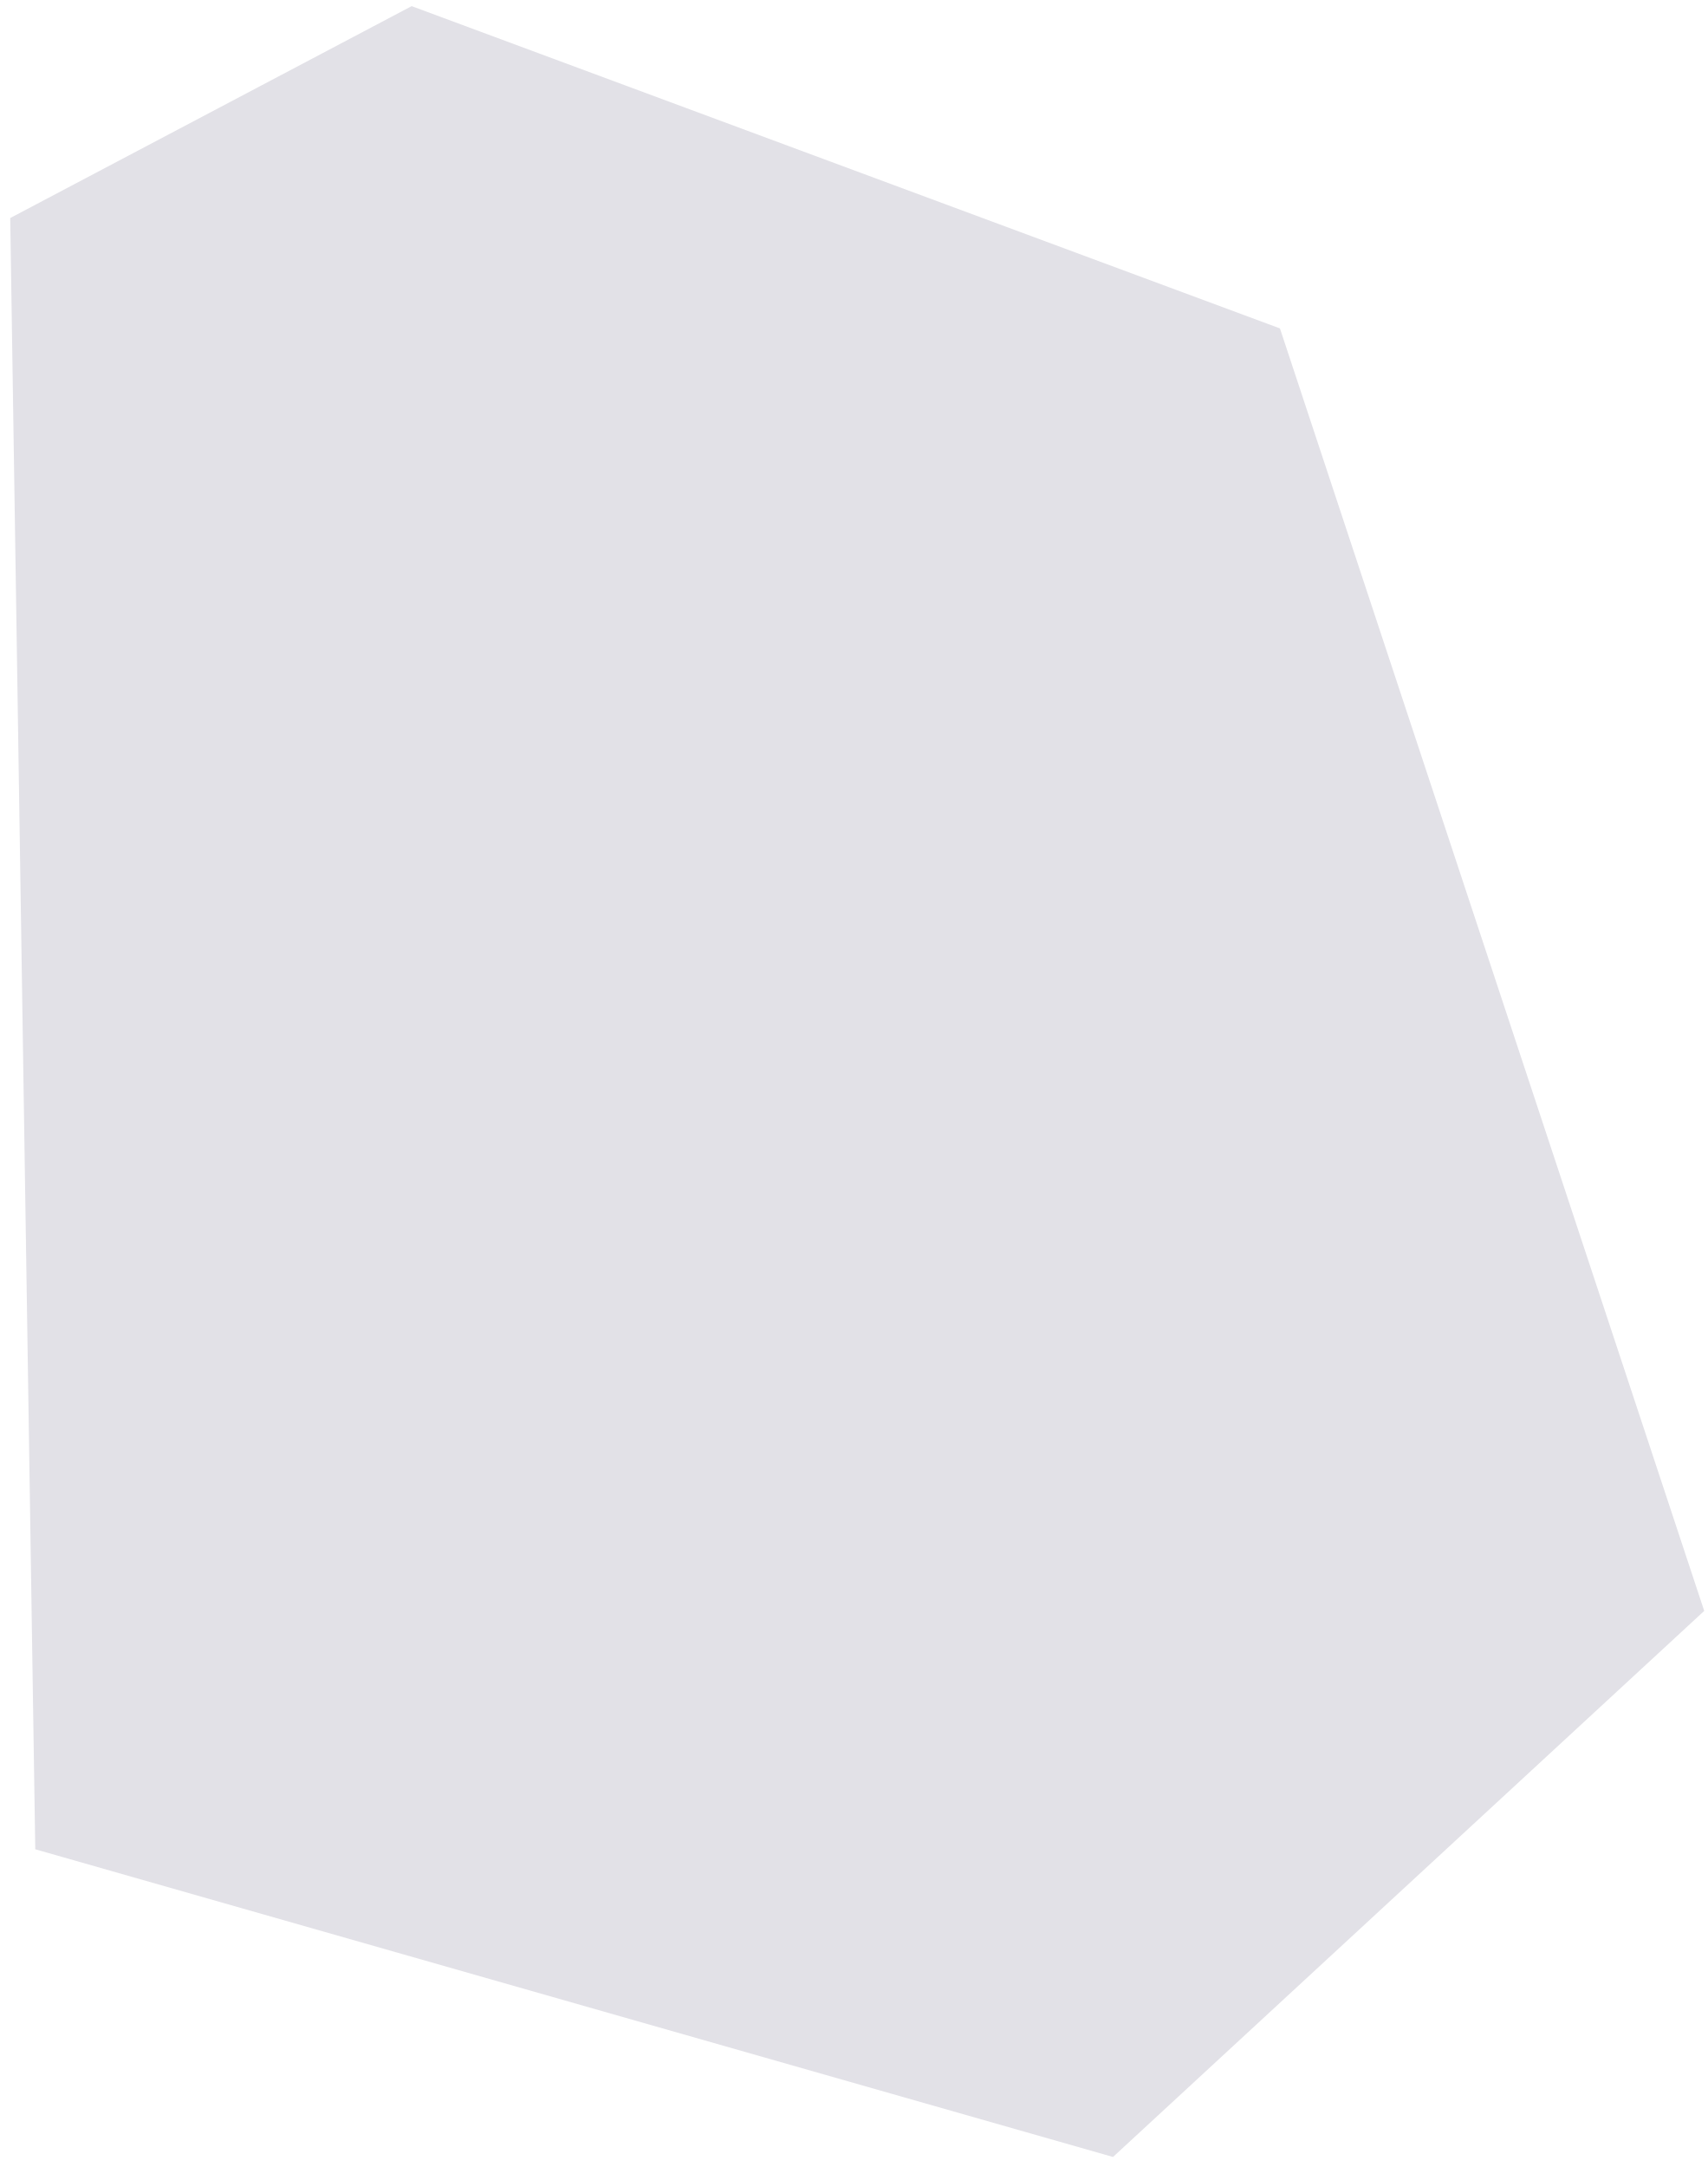
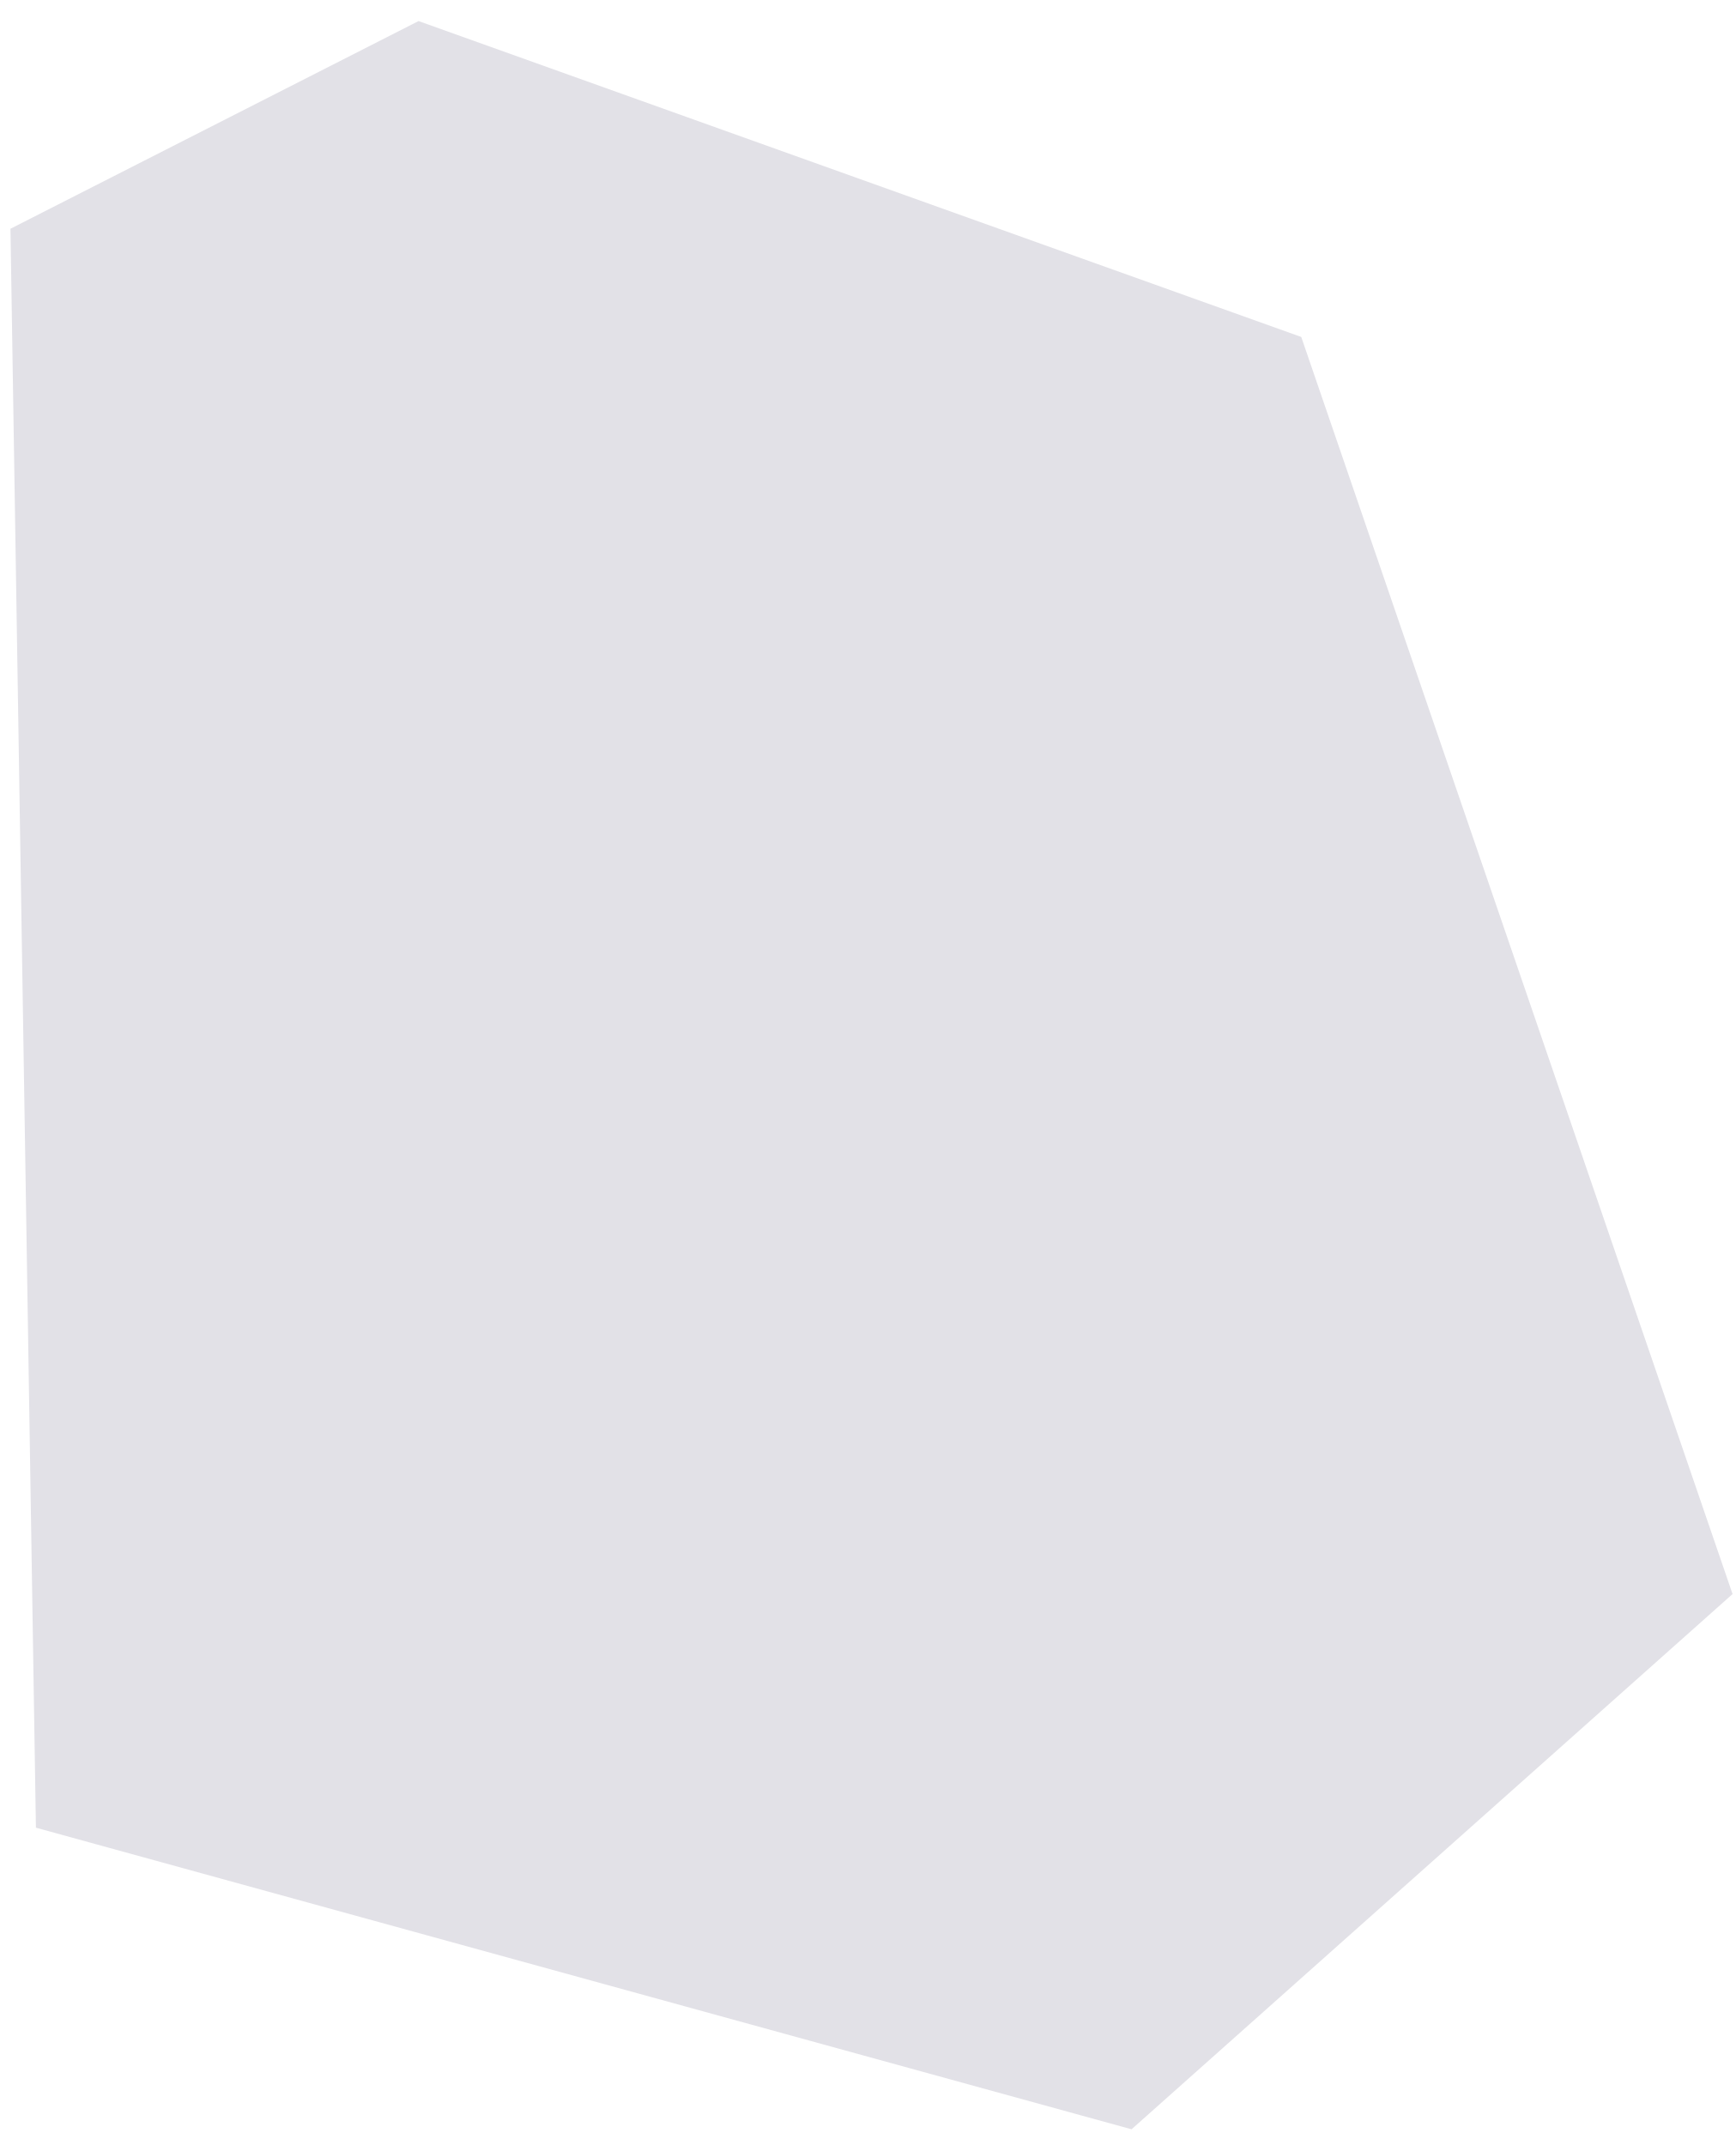
- <svg xmlns="http://www.w3.org/2000/svg" width="93" height="118" viewBox="0 0 93 118" fill="none">
-   <path d="M69.716 17.883L92.825 87.719L60.623 117.454L1.921 100.699L0.557 11.872L22.423 0.334L69.716 17.883Z" fill="#E2E1E7" />
+ <svg xmlns="http://www.w3.org/2000/svg" width="72" height="89" viewBox="0 0 72 89" fill="none">
+   <path d="M53.983 13.981L71.876 66.14L46.943 88.348L1.49 75.834L0.434 9.491L17.364 0.874L53.983 13.981Z" fill="#E2E1E7" />
</svg>
